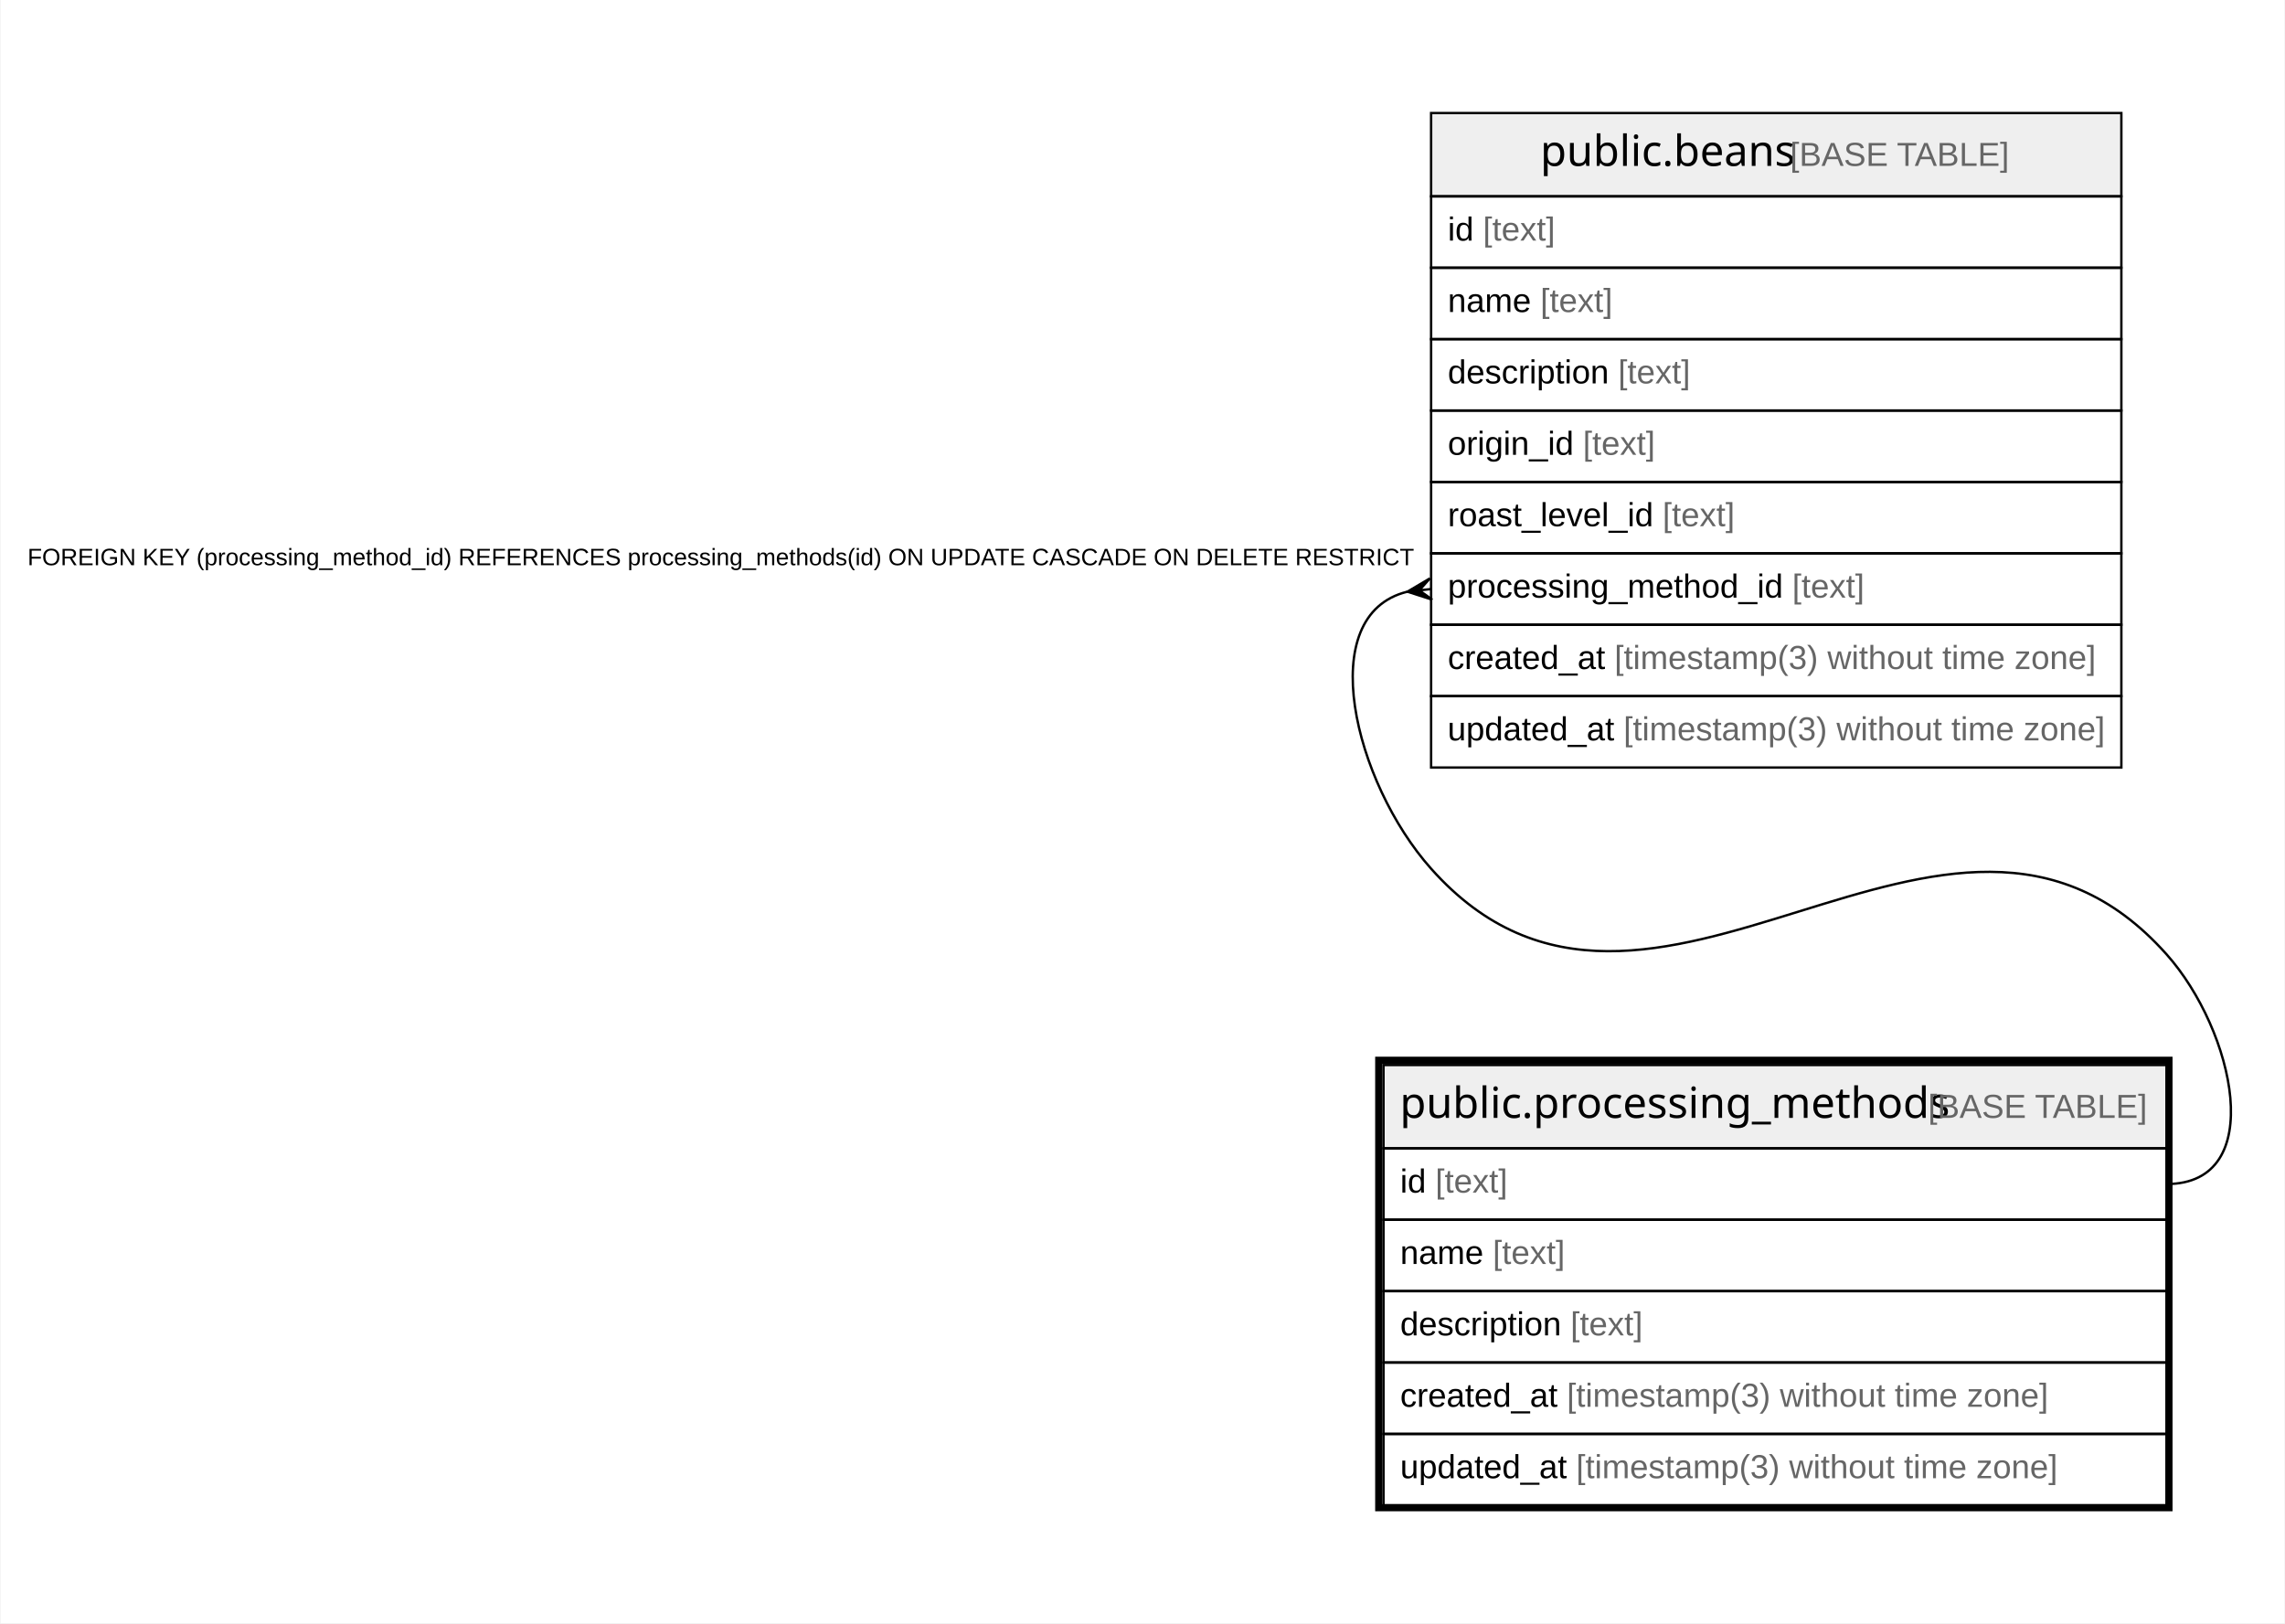
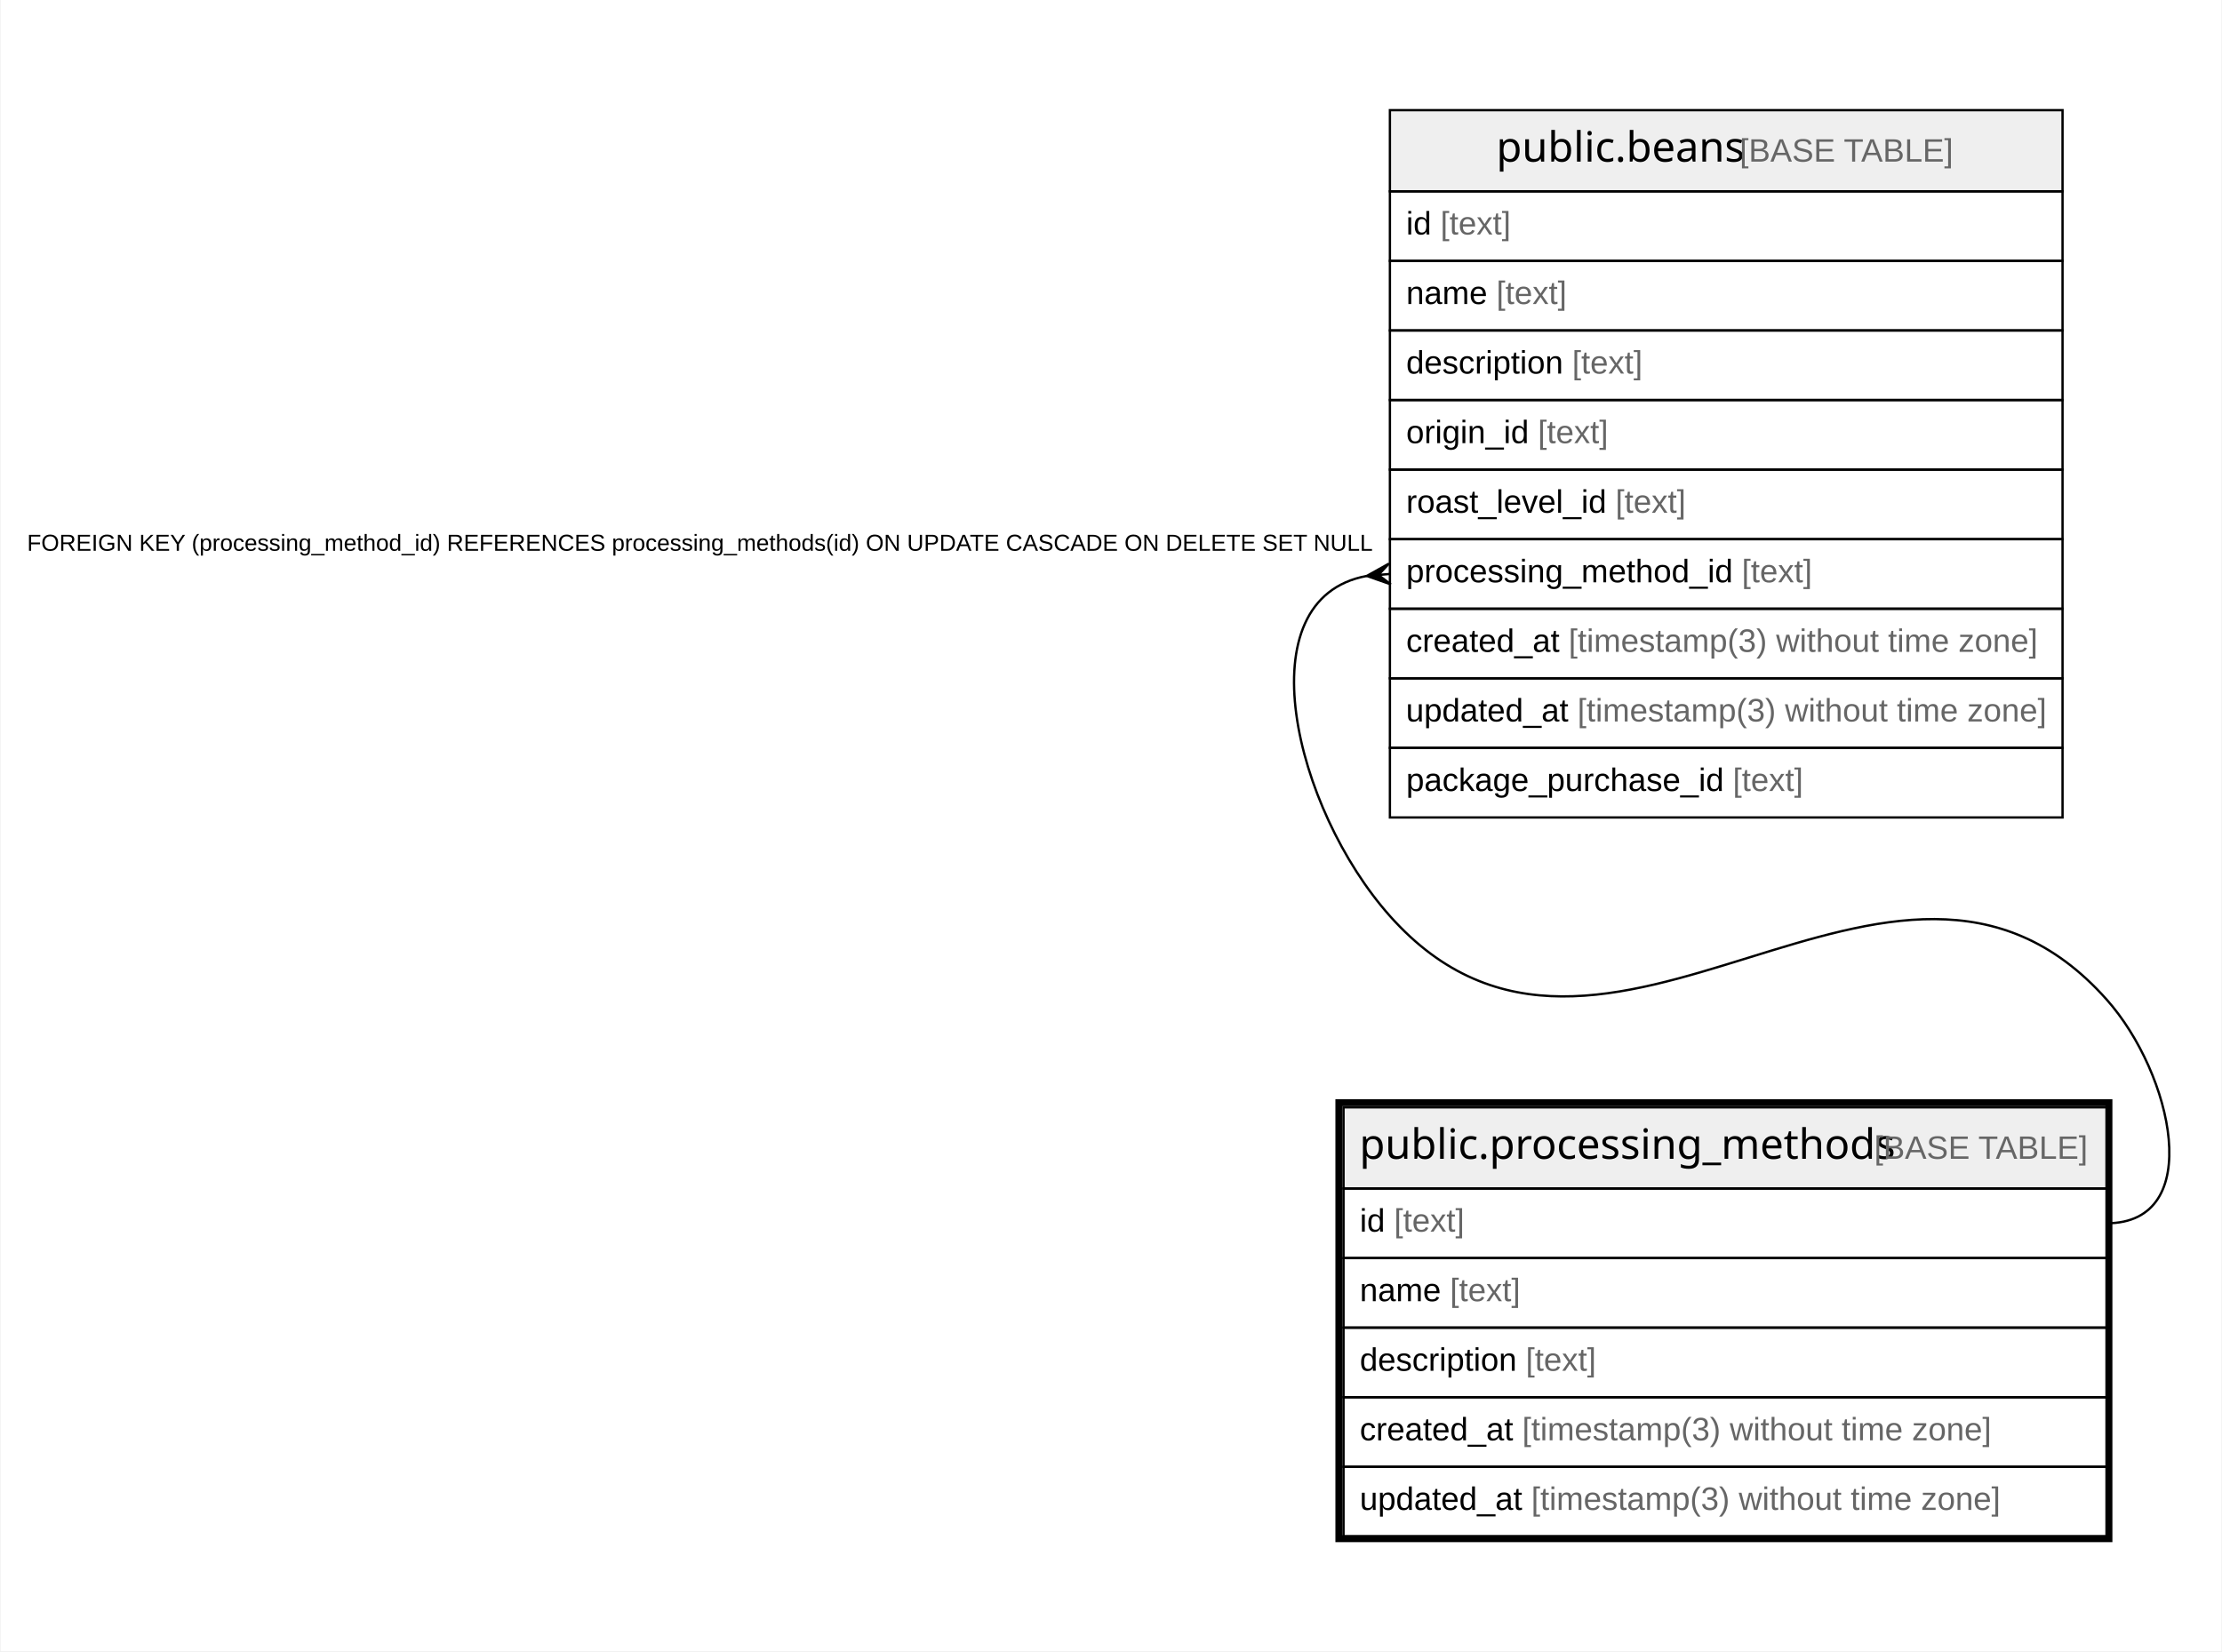
- <svg xmlns="http://www.w3.org/2000/svg" width="960pt" height="682pt" viewBox="0.00 0.00 959.50 682.00">
-   <g id="graph0" class="graph" transform="scale(1 1) rotate(0) translate(4 678)">
-     <polygon fill="#ffffff" stroke="transparent" points="-4,4 -4,-678 955.5,-678 955.5,4 -4,4" />
+ <svg xmlns="http://www.w3.org/2000/svg" width="958pt" height="712pt" viewBox="0.00 0.00 957.50 712.00">
+   <g id="graph0" class="graph" transform="scale(1 1) rotate(0) translate(4 708)">
+     <polygon fill="#ffffff" stroke="transparent" points="-4,4 -4,-708 953.5,-708 953.5,4 -4,4" />
    <g id="node1" class="node">
-       <polygon fill="#efefef" stroke="transparent" points="577,-195.5 577,-230.5 906,-230.5 906,-195.5 577,-195.5" />
-       <polygon fill="none" stroke="#000000" points="577,-195.5 577,-230.5 906,-230.5 906,-195.5 577,-195.5" />
-       <text text-anchor="start" x="583.847" y="-208.3" font-family="Arial Bold" font-size="18.00" fill="#000000">public.processing_methods</text>
-       <text text-anchor="start" x="801.899" y="-208.3" font-family="Arial" font-size="14.00" fill="#000000"> </text>
-       <text text-anchor="start" x="805.79" y="-208.3" font-family="Arial" font-size="14.00" fill="#666666">[BASE TABLE]</text>
-       <polygon fill="none" stroke="#000000" points="577,-165.5 577,-195.5 906,-195.5 906,-165.5 577,-165.5" />
-       <text text-anchor="start" x="584" y="-176.9" font-family="Arial" font-size="14.00" fill="#000000">id </text>
-       <text text-anchor="start" x="598.78" y="-176.9" font-family="Arial" font-size="14.00" fill="#666666">[text]</text>
-       <polygon fill="none" stroke="#000000" points="577,-135.5 577,-165.5 906,-165.5 906,-135.5 577,-135.5" />
-       <text text-anchor="start" x="584" y="-146.9" font-family="Arial" font-size="14.00" fill="#000000">name </text>
-       <text text-anchor="start" x="622.899" y="-146.9" font-family="Arial" font-size="14.00" fill="#666666">[text]</text>
-       <polygon fill="none" stroke="#000000" points="577,-105.5 577,-135.5 906,-135.5 906,-105.5 577,-105.5" />
-       <text text-anchor="start" x="584" y="-116.9" font-family="Arial" font-size="14.00" fill="#000000">description </text>
-       <text text-anchor="start" x="655.568" y="-116.9" font-family="Arial" font-size="14.00" fill="#666666">[text]</text>
-       <polygon fill="none" stroke="#000000" points="577,-75.5 577,-105.5 906,-105.5 906,-75.5 577,-75.5" />
-       <text text-anchor="start" x="584" y="-86.9" font-family="Arial" font-size="14.00" fill="#000000">created_at </text>
-       <text text-anchor="start" x="654.028" y="-86.9" font-family="Arial" font-size="14.00" fill="#666666">[timestamp(3) without time zone]</text>
-       <polygon fill="none" stroke="#000000" points="577,-45.5 577,-75.5 906,-75.5 906,-45.5 577,-45.5" />
-       <text text-anchor="start" x="584" y="-56.9" font-family="Arial" font-size="14.00" fill="#000000">updated_at </text>
-       <text text-anchor="start" x="657.933" y="-56.9" font-family="Arial" font-size="14.00" fill="#666666">[timestamp(3) without time zone]</text>
-       <polygon fill="none" stroke="#000000" stroke-width="3" points="575,-44.5 575,-232.5 907,-232.5 907,-44.5 575,-44.5" />
+       <polygon fill="#efefef" stroke="transparent" points="575,-195.5 575,-230.5 904,-230.5 904,-195.5 575,-195.5" />
+       <polygon fill="none" stroke="#000000" points="575,-195.5 575,-230.5 904,-230.5 904,-195.5 575,-195.5" />
+       <text text-anchor="start" x="581.847" y="-208.3" font-family="Arial Bold" font-size="18.00" fill="#000000">public.processing_methods</text>
+       <text text-anchor="start" x="799.899" y="-208.3" font-family="Arial" font-size="14.00" fill="#000000"> </text>
+       <text text-anchor="start" x="803.79" y="-208.3" font-family="Arial" font-size="14.00" fill="#666666">[BASE TABLE]</text>
+       <polygon fill="none" stroke="#000000" points="575,-165.5 575,-195.5 904,-195.5 904,-165.5 575,-165.5" />
+       <text text-anchor="start" x="582" y="-176.9" font-family="Arial" font-size="14.00" fill="#000000">id </text>
+       <text text-anchor="start" x="596.78" y="-176.9" font-family="Arial" font-size="14.00" fill="#666666">[text]</text>
+       <polygon fill="none" stroke="#000000" points="575,-135.5 575,-165.5 904,-165.5 904,-135.5 575,-135.5" />
+       <text text-anchor="start" x="582" y="-146.9" font-family="Arial" font-size="14.00" fill="#000000">name </text>
+       <text text-anchor="start" x="620.899" y="-146.9" font-family="Arial" font-size="14.00" fill="#666666">[text]</text>
+       <polygon fill="none" stroke="#000000" points="575,-105.5 575,-135.5 904,-135.5 904,-105.5 575,-105.5" />
+       <text text-anchor="start" x="582" y="-116.9" font-family="Arial" font-size="14.00" fill="#000000">description </text>
+       <text text-anchor="start" x="653.568" y="-116.9" font-family="Arial" font-size="14.00" fill="#666666">[text]</text>
+       <polygon fill="none" stroke="#000000" points="575,-75.5 575,-105.5 904,-105.5 904,-75.5 575,-75.5" />
+       <text text-anchor="start" x="582" y="-86.9" font-family="Arial" font-size="14.00" fill="#000000">created_at </text>
+       <text text-anchor="start" x="652.028" y="-86.9" font-family="Arial" font-size="14.00" fill="#666666">[timestamp(3) without time zone]</text>
+       <polygon fill="none" stroke="#000000" points="575,-45.5 575,-75.5 904,-75.5 904,-45.5 575,-45.5" />
+       <text text-anchor="start" x="582" y="-56.9" font-family="Arial" font-size="14.00" fill="#000000">updated_at </text>
+       <text text-anchor="start" x="655.933" y="-56.9" font-family="Arial" font-size="14.00" fill="#666666">[timestamp(3) without time zone]</text>
+       <polygon fill="none" stroke="#000000" stroke-width="3" points="573,-44.5 573,-232.5 905,-232.5 905,-44.5 573,-44.5" />
    </g>
    <g id="node2" class="node">
-       <polygon fill="#efefef" stroke="transparent" points="597,-595.5 597,-630.5 887,-630.5 887,-595.5 597,-595.5" />
-       <polygon fill="none" stroke="#000000" points="597,-595.5 597,-630.5 887,-630.5 887,-595.5 597,-595.5" />
-       <text text-anchor="start" x="642.856" y="-608.3" font-family="Arial Bold" font-size="18.00" fill="#000000">public.beans</text>
-       <text text-anchor="start" x="743.89" y="-608.3" font-family="Arial" font-size="14.00" fill="#000000"> </text>
-       <text text-anchor="start" x="747.781" y="-608.3" font-family="Arial" font-size="14.00" fill="#666666">[BASE TABLE]</text>
-       <polygon fill="none" stroke="#000000" points="597,-565.5 597,-595.5 887,-595.5 887,-565.5 597,-565.5" />
-       <text text-anchor="start" x="604" y="-576.9" font-family="Arial" font-size="14.00" fill="#000000">id </text>
-       <text text-anchor="start" x="618.78" y="-576.9" font-family="Arial" font-size="14.00" fill="#666666">[text]</text>
-       <polygon fill="none" stroke="#000000" points="597,-535.5 597,-565.5 887,-565.5 887,-535.5 597,-535.5" />
-       <text text-anchor="start" x="604" y="-546.9" font-family="Arial" font-size="14.00" fill="#000000">name </text>
-       <text text-anchor="start" x="642.899" y="-546.9" font-family="Arial" font-size="14.00" fill="#666666">[text]</text>
-       <polygon fill="none" stroke="#000000" points="597,-505.5 597,-535.5 887,-535.5 887,-505.5 597,-505.5" />
-       <text text-anchor="start" x="604" y="-516.9" font-family="Arial" font-size="14.00" fill="#000000">description </text>
-       <text text-anchor="start" x="675.568" y="-516.9" font-family="Arial" font-size="14.00" fill="#666666">[text]</text>
-       <polygon fill="none" stroke="#000000" points="597,-475.5 597,-505.5 887,-505.5 887,-475.5 597,-475.5" />
-       <text text-anchor="start" x="604" y="-486.9" font-family="Arial" font-size="14.00" fill="#000000">origin_id </text>
-       <text text-anchor="start" x="660.784" y="-486.9" font-family="Arial" font-size="14.00" fill="#666666">[text]</text>
-       <polygon fill="none" stroke="#000000" points="597,-445.5 597,-475.5 887,-475.5 887,-445.5 597,-445.5" />
-       <text text-anchor="start" x="604" y="-456.9" font-family="Arial" font-size="14.00" fill="#000000">roast_level_id </text>
-       <text text-anchor="start" x="694.24" y="-456.9" font-family="Arial" font-size="14.00" fill="#666666">[text]</text>
-       <polygon fill="none" stroke="#000000" points="597,-415.5 597,-445.5 887,-445.5 887,-415.5 597,-415.5" />
-       <text text-anchor="start" x="604" y="-426.9" font-family="Arial" font-size="14.00" fill="#000000">processing_method_id </text>
-       <text text-anchor="start" x="748.707" y="-426.9" font-family="Arial" font-size="14.00" fill="#666666">[text]</text>
-       <polygon fill="none" stroke="#000000" points="597,-385.5 597,-415.5 887,-415.5 887,-385.5 597,-385.5" />
-       <text text-anchor="start" x="604" y="-396.9" font-family="Arial" font-size="14.00" fill="#000000">created_at </text>
-       <text text-anchor="start" x="674.028" y="-396.9" font-family="Arial" font-size="14.00" fill="#666666">[timestamp(3) without time zone]</text>
-       <polygon fill="none" stroke="#000000" points="597,-355.5 597,-385.5 887,-385.5 887,-355.5 597,-355.5" />
-       <text text-anchor="start" x="603.912" y="-366.9" font-family="Arial" font-size="14.00" fill="#000000">updated_at </text>
-       <text text-anchor="start" x="677.844" y="-366.9" font-family="Arial" font-size="14.00" fill="#666666">[timestamp(3) without time zone]</text>
+       <polygon fill="#efefef" stroke="transparent" points="595,-625.5 595,-660.5 885,-660.5 885,-625.5 595,-625.5" />
+       <polygon fill="none" stroke="#000000" points="595,-625.5 595,-660.5 885,-660.5 885,-625.5 595,-625.5" />
+       <text text-anchor="start" x="640.856" y="-638.3" font-family="Arial Bold" font-size="18.00" fill="#000000">public.beans</text>
+       <text text-anchor="start" x="741.89" y="-638.3" font-family="Arial" font-size="14.00" fill="#000000"> </text>
+       <text text-anchor="start" x="745.781" y="-638.3" font-family="Arial" font-size="14.00" fill="#666666">[BASE TABLE]</text>
+       <polygon fill="none" stroke="#000000" points="595,-595.5 595,-625.5 885,-625.5 885,-595.5 595,-595.5" />
+       <text text-anchor="start" x="602" y="-606.9" font-family="Arial" font-size="14.00" fill="#000000">id </text>
+       <text text-anchor="start" x="616.78" y="-606.9" font-family="Arial" font-size="14.00" fill="#666666">[text]</text>
+       <polygon fill="none" stroke="#000000" points="595,-565.5 595,-595.5 885,-595.5 885,-565.5 595,-565.5" />
+       <text text-anchor="start" x="602" y="-576.9" font-family="Arial" font-size="14.00" fill="#000000">name </text>
+       <text text-anchor="start" x="640.899" y="-576.9" font-family="Arial" font-size="14.00" fill="#666666">[text]</text>
+       <polygon fill="none" stroke="#000000" points="595,-535.5 595,-565.5 885,-565.5 885,-535.5 595,-535.5" />
+       <text text-anchor="start" x="602" y="-546.9" font-family="Arial" font-size="14.00" fill="#000000">description </text>
+       <text text-anchor="start" x="673.568" y="-546.9" font-family="Arial" font-size="14.00" fill="#666666">[text]</text>
+       <polygon fill="none" stroke="#000000" points="595,-505.5 595,-535.5 885,-535.5 885,-505.5 595,-505.5" />
+       <text text-anchor="start" x="602" y="-516.9" font-family="Arial" font-size="14.00" fill="#000000">origin_id </text>
+       <text text-anchor="start" x="658.784" y="-516.9" font-family="Arial" font-size="14.00" fill="#666666">[text]</text>
+       <polygon fill="none" stroke="#000000" points="595,-475.5 595,-505.5 885,-505.5 885,-475.5 595,-475.5" />
+       <text text-anchor="start" x="602" y="-486.9" font-family="Arial" font-size="14.00" fill="#000000">roast_level_id </text>
+       <text text-anchor="start" x="692.24" y="-486.9" font-family="Arial" font-size="14.00" fill="#666666">[text]</text>
+       <polygon fill="none" stroke="#000000" points="595,-445.5 595,-475.5 885,-475.5 885,-445.5 595,-445.5" />
+       <text text-anchor="start" x="602" y="-456.9" font-family="Arial" font-size="14.00" fill="#000000">processing_method_id </text>
+       <text text-anchor="start" x="746.707" y="-456.9" font-family="Arial" font-size="14.00" fill="#666666">[text]</text>
+       <polygon fill="none" stroke="#000000" points="595,-415.5 595,-445.5 885,-445.5 885,-415.5 595,-415.5" />
+       <text text-anchor="start" x="602" y="-426.9" font-family="Arial" font-size="14.00" fill="#000000">created_at </text>
+       <text text-anchor="start" x="672.028" y="-426.9" font-family="Arial" font-size="14.00" fill="#666666">[timestamp(3) without time zone]</text>
+       <polygon fill="none" stroke="#000000" points="595,-385.5 595,-415.5 885,-415.5 885,-385.5 595,-385.5" />
+       <text text-anchor="start" x="601.912" y="-396.9" font-family="Arial" font-size="14.00" fill="#000000">updated_at </text>
+       <text text-anchor="start" x="675.844" y="-396.9" font-family="Arial" font-size="14.00" fill="#666666">[timestamp(3) without time zone]</text>
+       <polygon fill="none" stroke="#000000" points="595,-355.5 595,-385.5 885,-385.5 885,-355.5 595,-355.5" />
+       <text text-anchor="start" x="602" y="-366.9" font-family="Arial" font-size="14.00" fill="#000000">package_purchase_id </text>
+       <text text-anchor="start" x="742.832" y="-366.9" font-family="Arial" font-size="14.00" fill="#666666">[text]</text>
    </g>
    <g id="edge1" class="edge">
-       <path fill="none" stroke="#000000" d="M587,-429.377C547.324,-419.657 564.717,-349.262 597,-313 688.935,-209.732 814.065,-380.268 906,-277 934.518,-244.966 948.889,-180.5 906,-180.5" />
-       <polygon fill="#000000" stroke="#000000" points="587.062,-429.384 596.498,-434.972 592.031,-429.942 597,-430.5 597,-430.5 597,-430.5 592.031,-429.942 597.502,-426.028 587.062,-429.384 587.062,-429.384" />
-       <text text-anchor="start" x="7.314" y="-440.5" font-family="Arial" font-size="10.00" fill="#000000">FOREIGN KEY (processing_method_id) REFERENCES processing_methods(id) ON UPDATE CASCADE ON DELETE RESTRICT</text>
+       <path fill="none" stroke="#000000" d="M585.019,-459.64C531.912,-449.871 553.794,-359.286 595,-313 686.935,-209.732 812.065,-380.268 904,-277 932.518,-244.966 946.889,-180.5 904,-180.5" />
+       <polygon fill="#000000" stroke="#000000" points="585.037,-459.642 594.614,-464.983 590.019,-460.071 595,-460.5 595,-460.5 595,-460.5 590.019,-460.071 595.386,-456.017 585.037,-459.642 585.037,-459.642" />
+       <text text-anchor="start" x="7.419" y="-470.5" font-family="Arial" font-size="10.00" fill="#000000">FOREIGN KEY (processing_method_id) REFERENCES processing_methods(id) ON UPDATE CASCADE ON DELETE SET NULL</text>
    </g>
  </g>
</svg>
